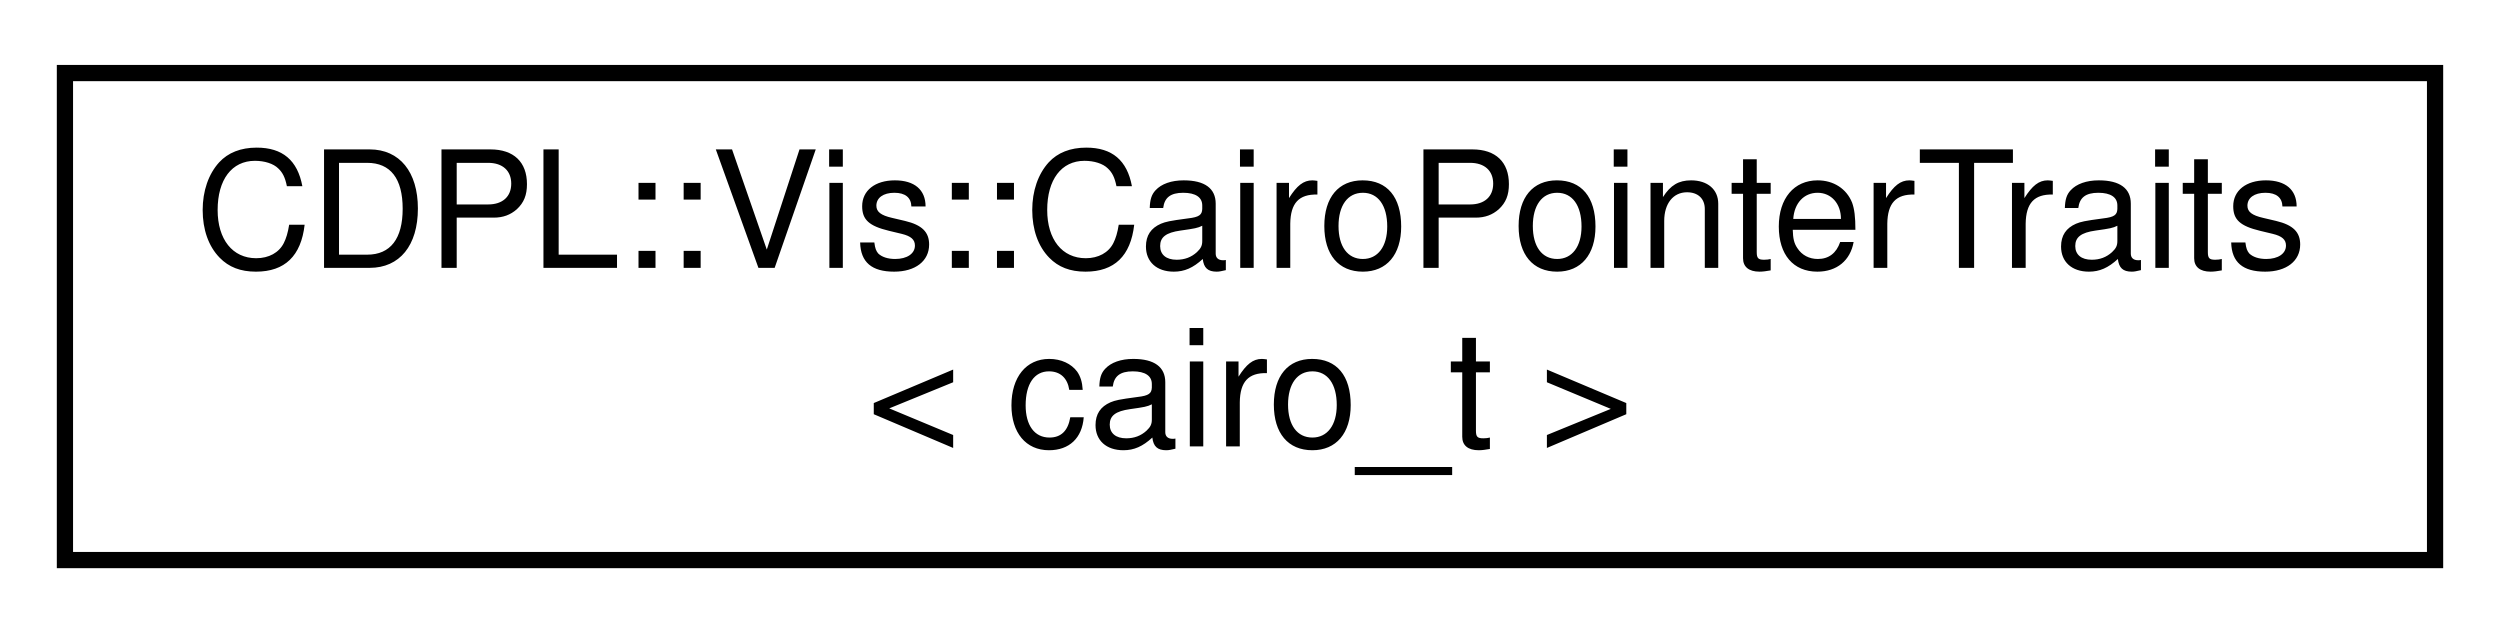
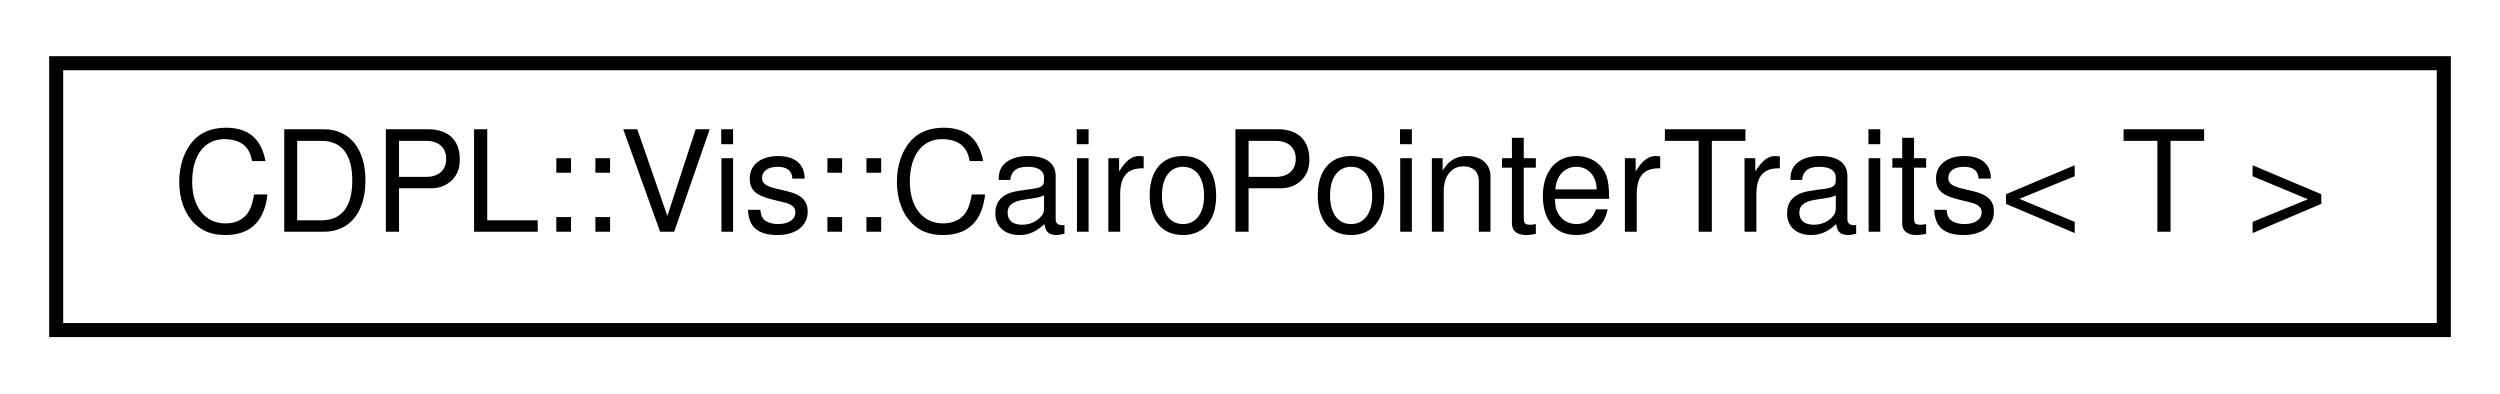
- <svg xmlns="http://www.w3.org/2000/svg" xmlns:xlink="http://www.w3.org/1999/xlink" width="154pt" height="39pt" viewBox="0.00 0.00 154.00 39.00">
-   <g id="graph0" class="graph" transform="scale(1 1) rotate(0) translate(4 35)">
+ <svg xmlns="http://www.w3.org/2000/svg" xmlns:xlink="http://www.w3.org/1999/xlink" width="178pt" height="28pt" viewBox="0.00 0.00 178.00 28.00">
+   <g id="graph0" class="graph" transform="scale(1 1) rotate(0) translate(4 24)">
    <g id="node1" class="node">
      <g id="a_node1">
-         <a xlink:href="structCDPL_1_1Vis_1_1CairoPointerTraits_3_01cairo__t_01_4.html" target="_top" xlink:title="Specialization of CairoPointerTraits for the object type cairo_t.">
-           <polygon fill="none" stroke="black" points="0,-0.5 0,-30.5 146,-30.5 146,-0.5 0,-0.5" />
-           <text text-anchor="start" x="8" y="-18.5" font-family="Helvetica" font-size="10.00">CDPL::Vis::CairoPointerTraits</text>
-           <text text-anchor="middle" x="73" y="-7.5" font-family="Helvetica" font-size="10.00">&lt; cairo_t &gt;</text>
+         <a xlink:href="structCDPL_1_1Vis_1_1CairoPointerTraits.html" target="_top" xlink:title=" ">
+           <polygon fill="none" stroke="black" points="0,-0.5 0,-19.5 170,-19.5 170,-0.5 0,-0.5" />
+           <text text-anchor="middle" x="85" y="-7.5" font-family="Helvetica" font-size="10.00">CDPL::Vis::CairoPointerTraits&lt; T &gt;</text>
        </a>
      </g>
    </g>
  </g>
</svg>
